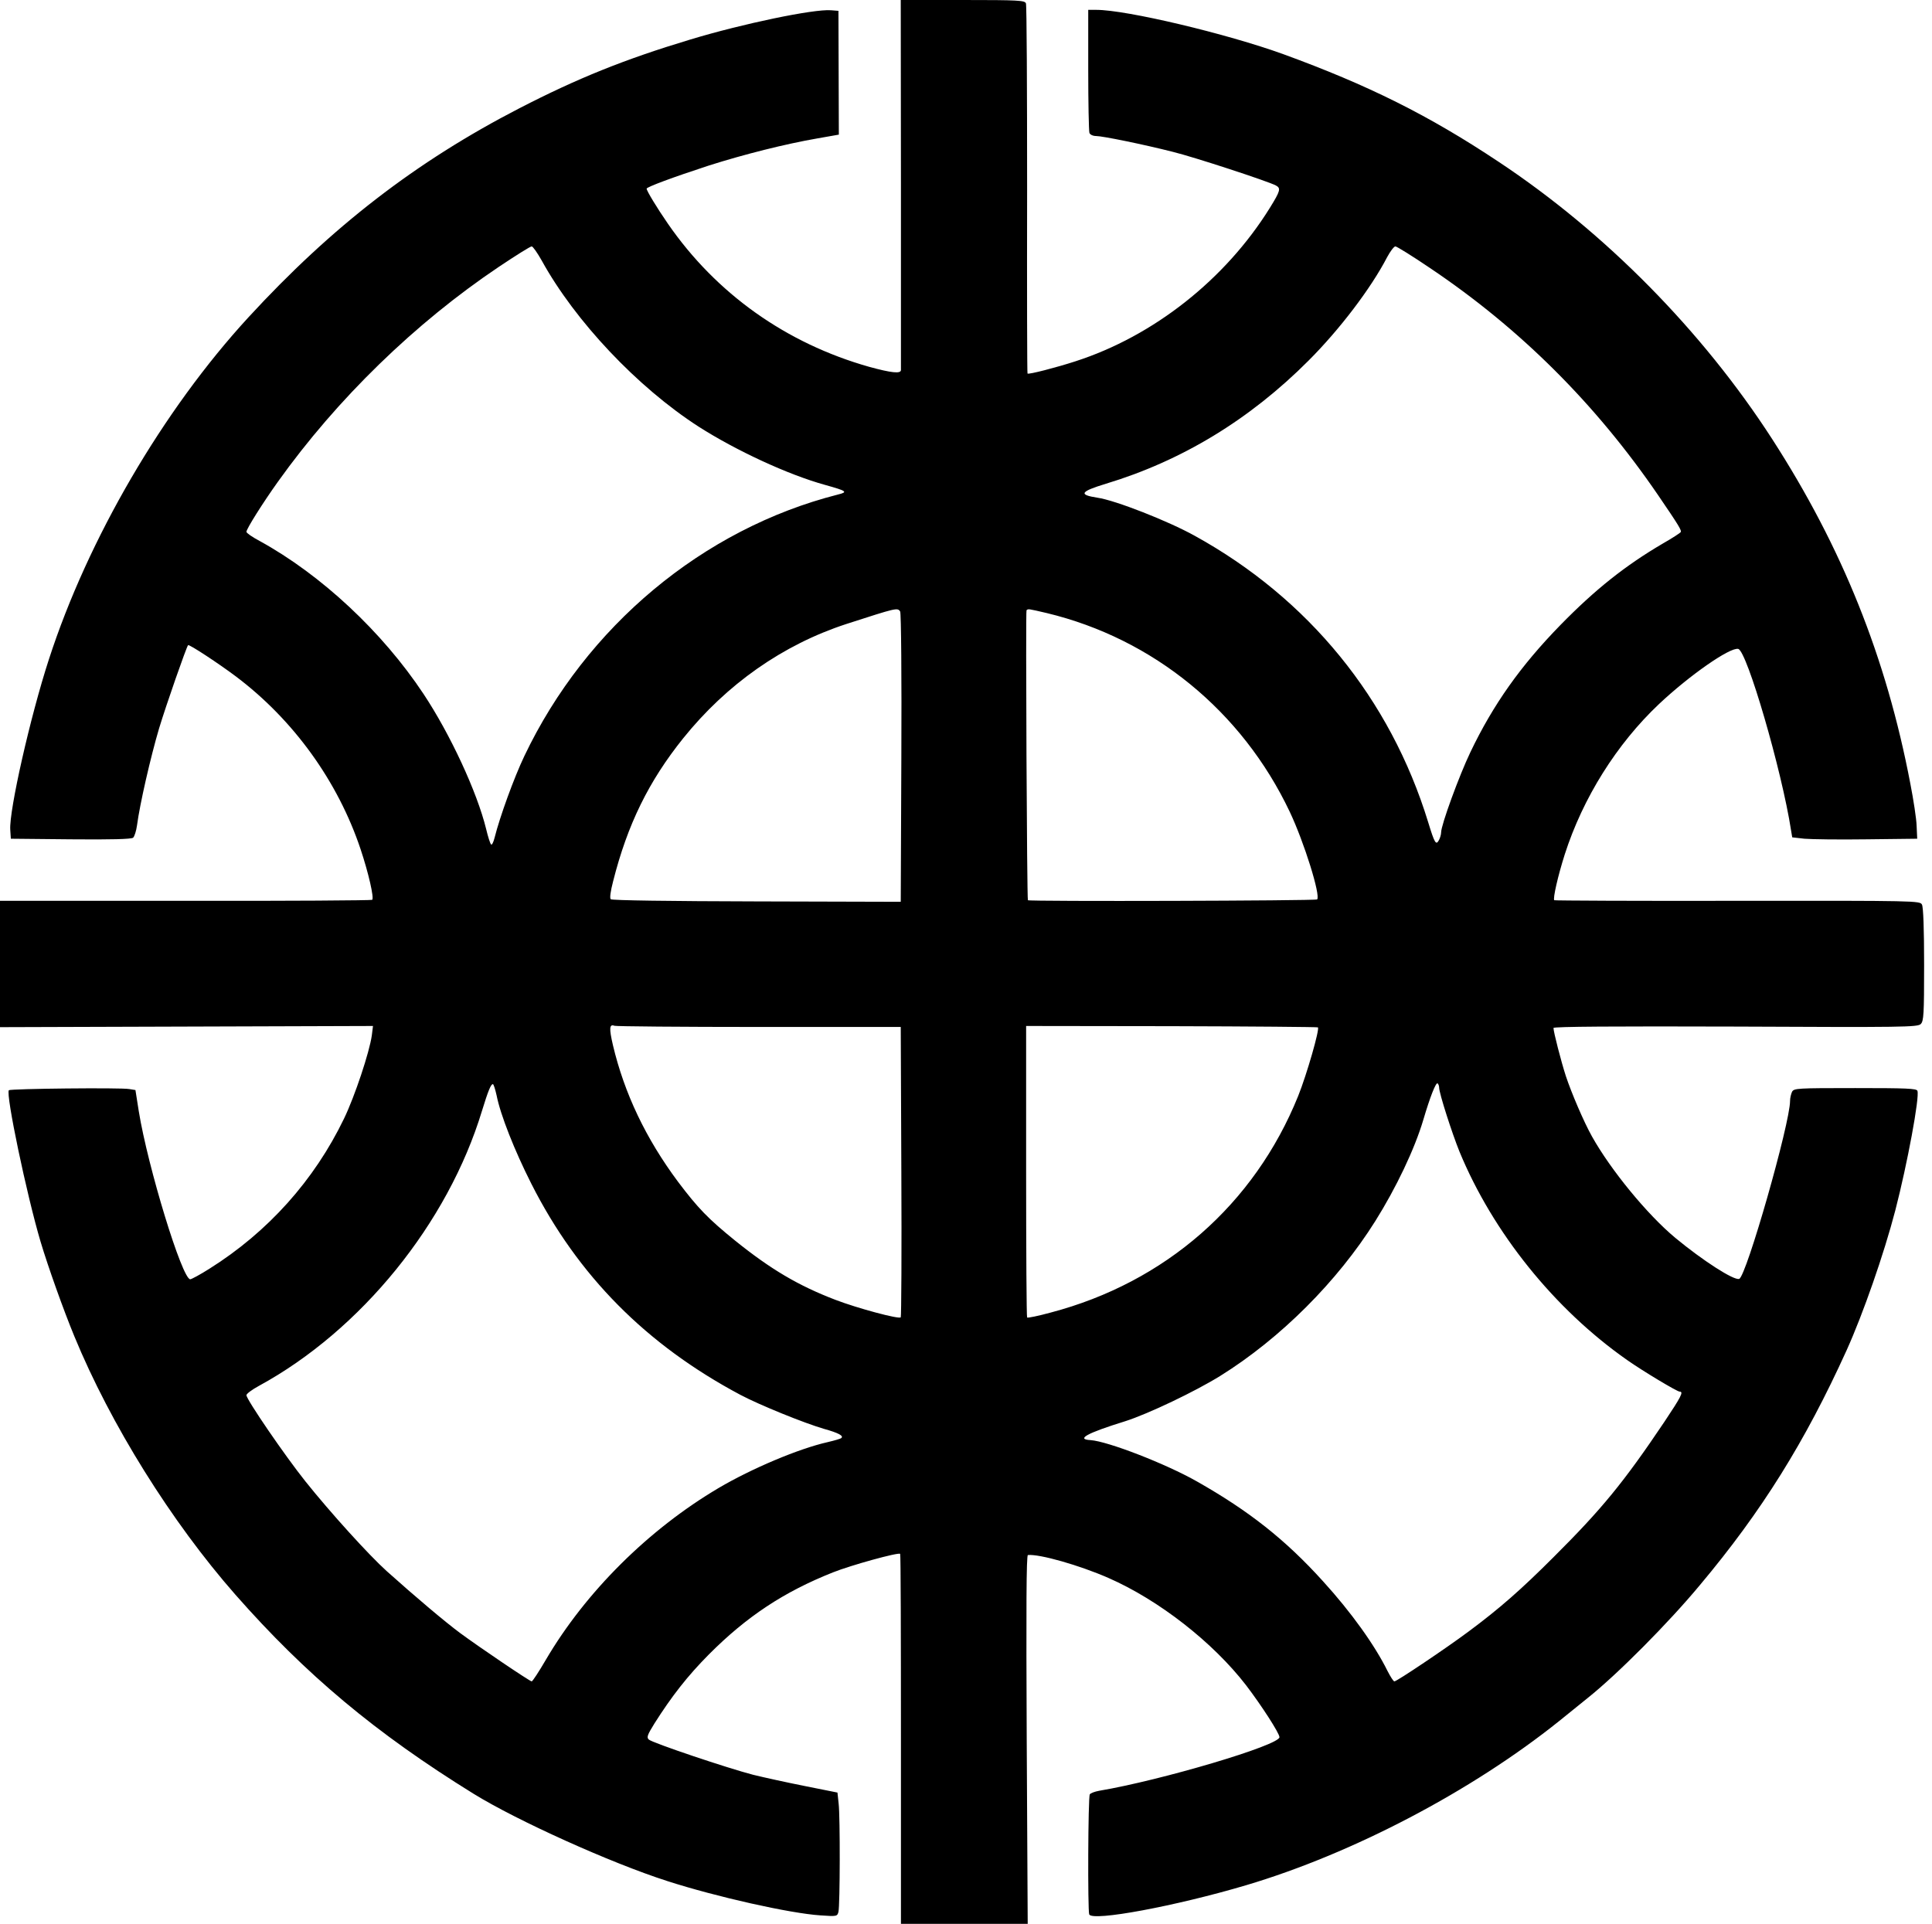
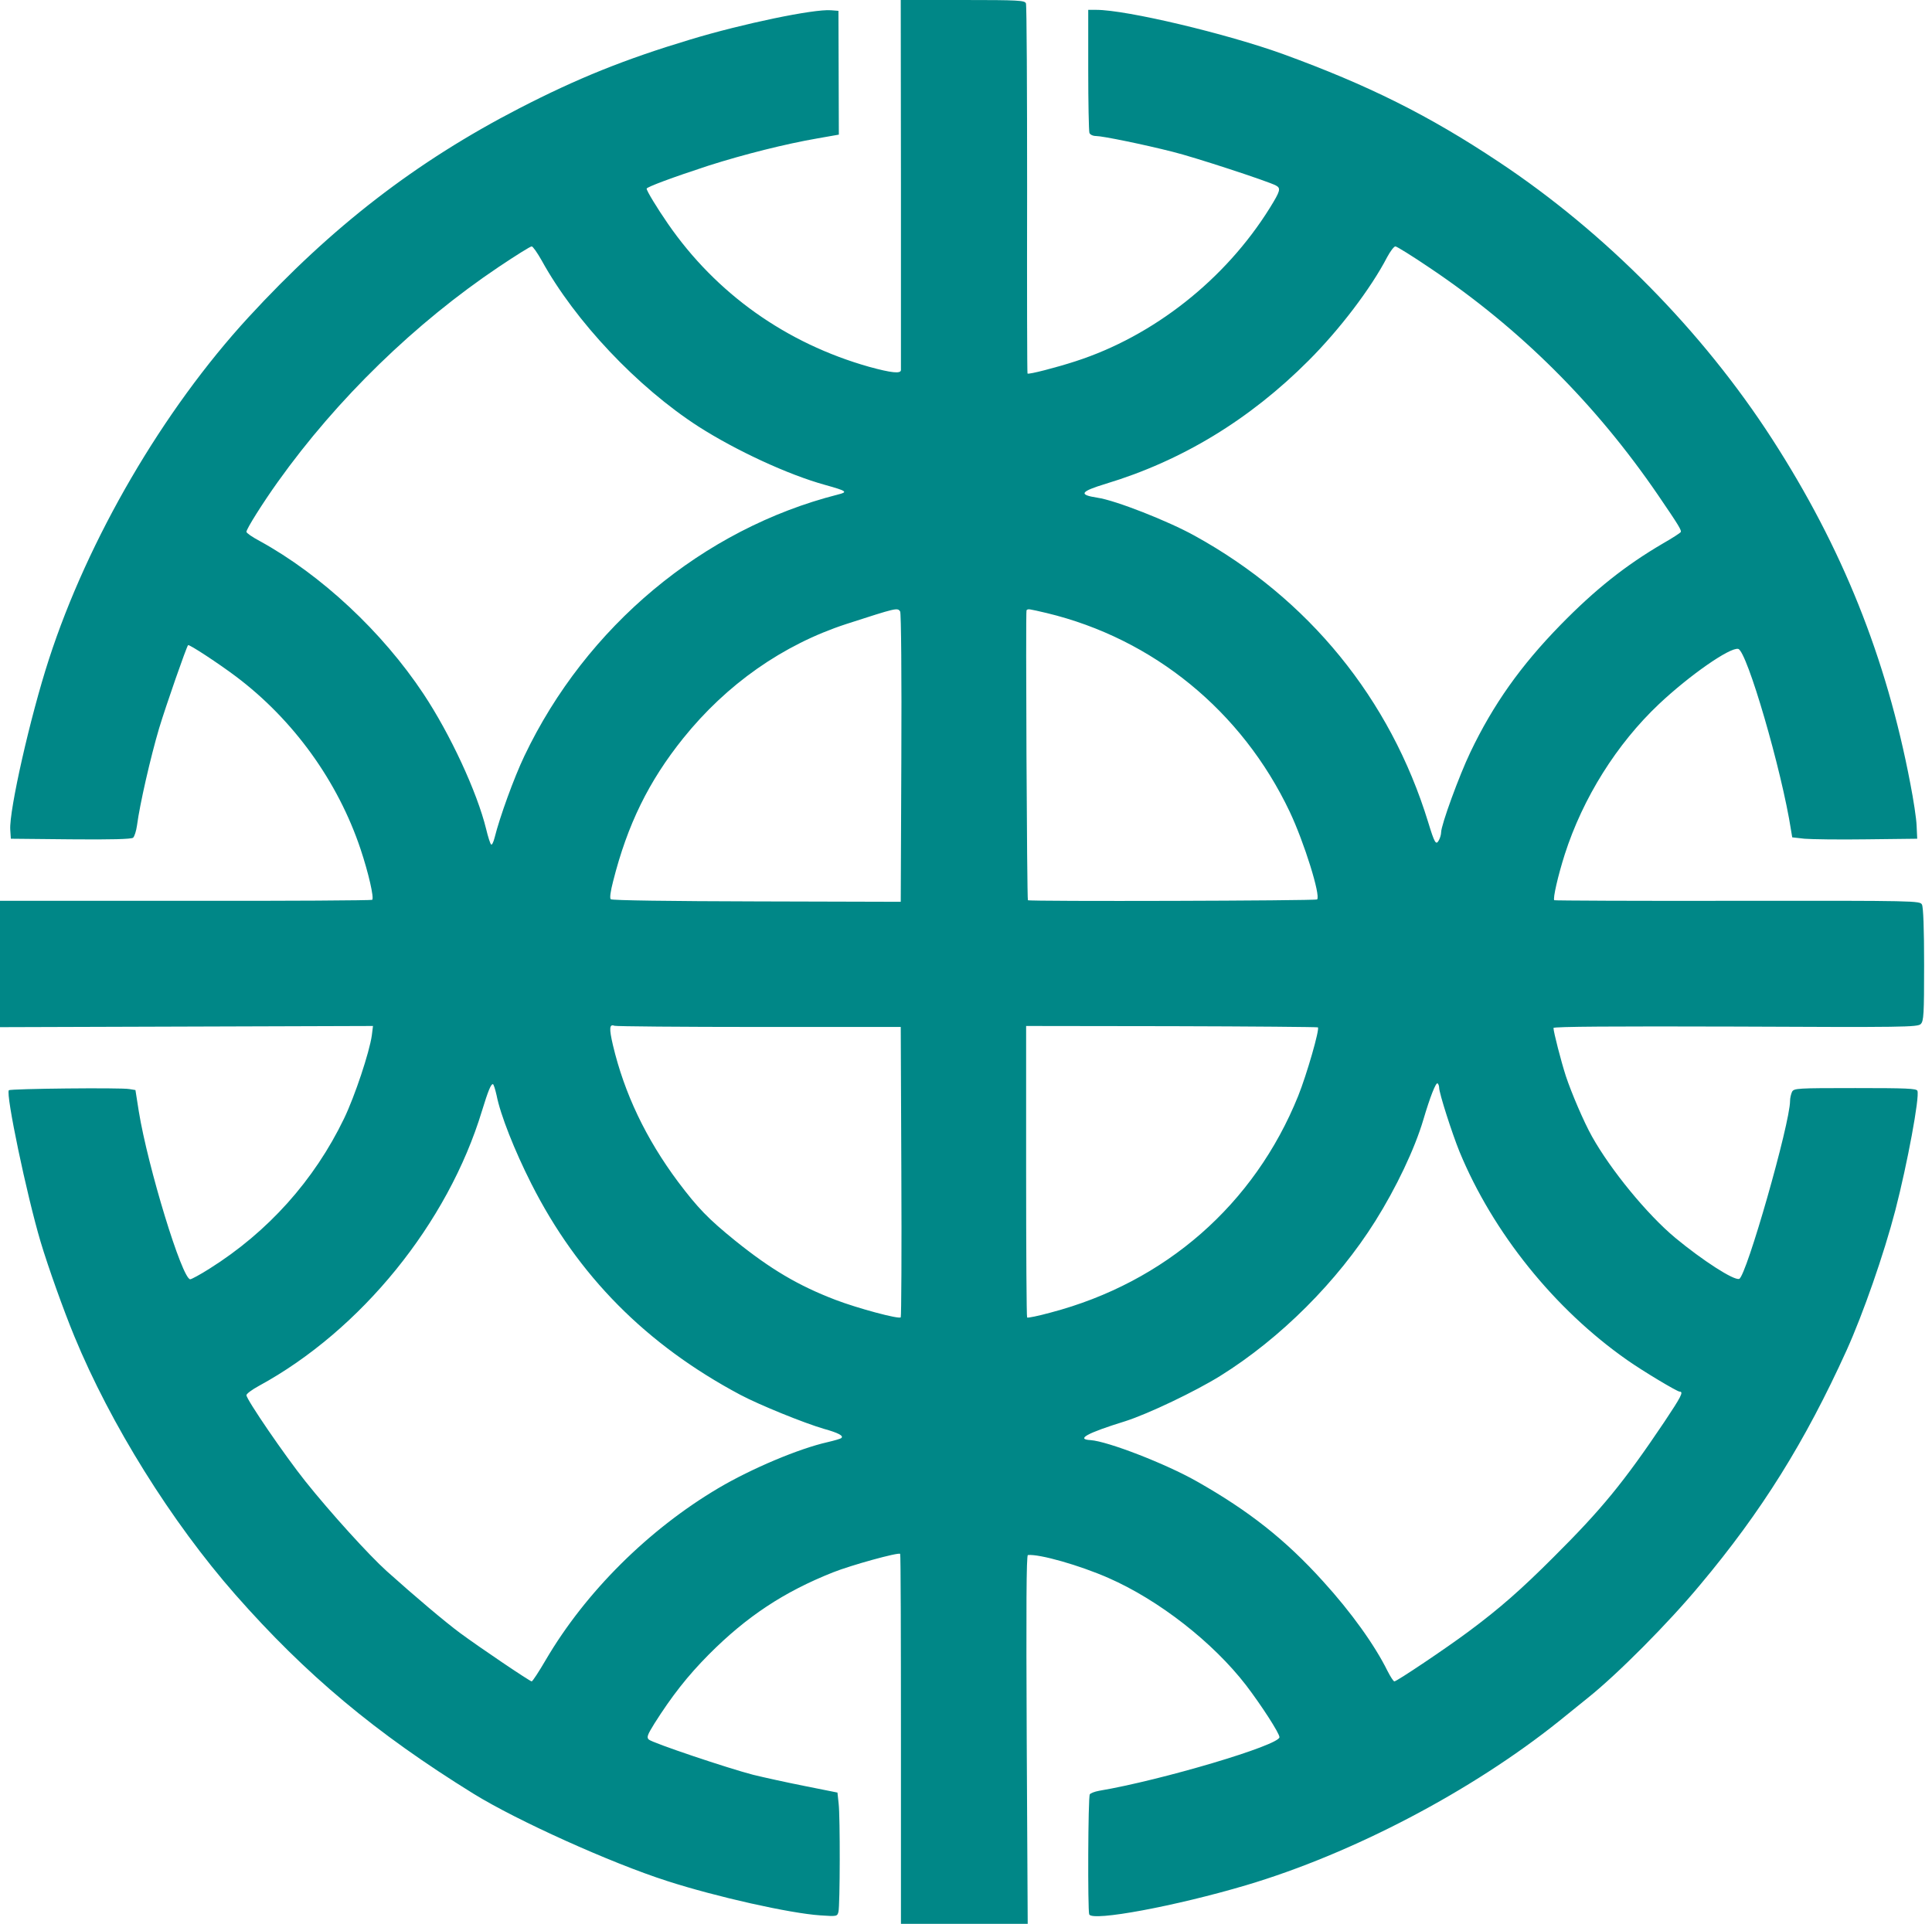
<svg xmlns="http://www.w3.org/2000/svg" version="1.0" width="980pt" height="976pt" viewBox="0 0 980 976" preserveAspectRatio="xMidYMid meet">
-   <g transform="translate(0,976) scale(0.1,-0.1)" fill="#000000" stroke="none">
+   <g transform="translate(0,976) scale(0.1,-0.1)" fill="#008787" stroke="none">
    <path d="M4570 8828 c0 -513 0 -939 0 -945 0 -20 -48 -15 -161 16 -421 119 -776 371 -1021 726 -56 81 -108 167 -108 178 0 8 134 58 315 117 179 57 390 110 552 138 l108 19 -1 314 -1 314 -38 3 c-86 7 -448 -68 -715 -149 -332 -100 -570 -196 -865 -348 -525 -271 -952 -601 -1375 -1061 -433 -471 -814 -1124 -1012 -1735 -95 -292 -202 -767 -196 -864 l3 -46 303 -3 c209 -2 308 1 317 8 7 6 16 34 20 63 14 107 69 347 112 492 36 119 138 411 147 422 5 6 158 -95 243 -159 292 -220 517 -532 632 -876 41 -123 69 -247 59 -257 -3 -3 -429 -6 -947 -5 l-941 0 0 -320 0 -321 946 3 946 3 -6 -48 c-12 -85 -86 -308 -141 -422 -151 -313 -386 -575 -682 -761 -47 -30 -92 -54 -98 -54 -41 0 -215 569 -261 852 l-17 108 -31 5 c-41 8 -603 2 -611 -6 -17 -18 90 -530 161 -769 38 -127 116 -346 171 -479 184 -447 492 -941 817 -1311 358 -407 712 -703 1208 -1010 220 -136 696 -351 983 -443 248 -80 623 -164 776 -174 85 -6 86 -5 92 18 8 33 9 480 1 549 l-6 56 -165 33 c-91 18 -209 44 -262 57 -128 33 -512 162 -530 179 -12 11 -7 24 29 82 88 139 168 241 275 349 192 193 381 318 630 417 90 36 332 103 341 94 3 -2 4 -426 4 -941 l0 -936 321 0 322 0 -5 935 c-3 669 -2 935 6 936 59 6 262 -52 408 -116 256 -112 531 -327 699 -545 77 -101 169 -243 169 -263 0 -41 -600 -219 -915 -272 -22 -4 -43 -12 -47 -18 -9 -14 -11 -588 -3 -609 15 -37 439 42 796 148 539 160 1144 477 1588 833 52 42 118 95 146 118 149 119 407 378 568 572 313 373 533 726 744 1191 83 184 189 487 247 710 61 236 124 575 112 606 -4 12 -56 14 -315 14 -297 0 -311 -1 -321 -19 -5 -11 -10 -31 -10 -46 0 -114 -222 -891 -258 -903 -27 -9 -185 93 -324 208 -143 119 -328 345 -423 515 -42 75 -104 221 -132 305 -24 74 -63 225 -63 245 0 7 312 9 923 7 851 -4 925 -3 940 13 15 15 17 49 17 301 0 180 -4 293 -11 305 -10 19 -26 20 -936 19 -509 -1 -927 1 -929 3 -8 8 19 125 53 232 92 287 264 561 478 763 155 146 360 289 402 280 44 -9 221 -616 268 -920 l6 -36 62 -7 c34 -3 177 -5 317 -3 l255 3 -3 65 c-1 36 -16 133 -32 215 -122 640 -346 1198 -701 1748 -354 548 -846 1047 -1387 1406 -356 237 -662 389 -1092 546 -287 104 -796 225 -949 225 l-41 0 0 -304 c0 -167 3 -311 6 -320 3 -9 18 -16 33 -16 34 0 243 -43 389 -80 110 -27 485 -150 524 -171 26 -14 23 -27 -31 -114 -225 -362 -589 -650 -986 -778 -95 -31 -238 -68 -243 -62 -2 1 -3 421 -2 932 0 511 -2 937 -6 946 -6 15 -36 17 -320 17 l-315 0 1 -932z m-1822 -390 c169 -307 485 -642 795 -842 191 -122 454 -244 642 -296 111 -31 118 -36 65 -49 -684 -174 -1277 -669 -1590 -1326 -53 -111 -125 -310 -151 -414 -6 -24 -14 -40 -18 -35 -5 5 -16 40 -25 78 -46 188 -182 481 -318 686 -209 315 -519 604 -830 775 -38 20 -68 41 -68 47 0 15 84 148 159 253 301 422 698 807 1121 1091 85 57 160 104 167 104 6 0 29 -33 51 -72z m4506 -38 c457 -307 840 -689 1156 -1151 107 -157 121 -180 115 -189 -3 -4 -42 -30 -88 -56 -193 -113 -346 -235 -522 -415 -201 -206 -341 -403 -457 -646 -56 -117 -148 -368 -148 -406 0 -10 -5 -28 -11 -39 -15 -28 -22 -16 -55 92 -192 625 -607 1134 -1184 1452 -135 75 -403 180 -493 193 -98 15 -88 31 43 71 384 116 729 325 1028 625 157 157 316 366 398 524 16 30 35 55 42 55 7 0 86 -49 176 -110z m-2688 -1742 c5 -7 8 -338 6 -743 l-3 -730 -731 2 c-432 1 -734 5 -740 11 -6 6 -1 41 12 91 73 289 181 508 355 725 221 275 506 475 827 580 257 83 260 84 274 64z m743 -8 c541 -130 991 -498 1233 -1008 73 -154 158 -426 139 -445 -7 -7 -1461 -11 -1467 -4 -5 6 -12 1466 -7 1471 9 8 7 8 102 -14z m-1459 -2100 l719 0 3 -732 c2 -403 0 -737 -3 -741 -8 -11 -220 46 -332 89 -188 72 -328 155 -508 300 -137 111 -189 165 -290 299 -163 219 -272 448 -330 693 -20 86 -18 108 8 98 8 -3 338 -6 733 -6z m2835 -2 c10 -9 -57 -241 -100 -348 -222 -550 -674 -946 -1256 -1099 -62 -17 -116 -28 -119 -25 -3 3 -5 337 -5 742 l0 737 738 -1 c406 -1 740 -4 742 -6z m615 -306 c0 -28 65 -230 103 -324 169 -410 482 -800 851 -1058 78 -55 253 -160 266 -160 21 0 8 -25 -78 -154 -207 -308 -318 -443 -562 -686 -164 -164 -273 -260 -432 -378 -114 -85 -363 -252 -375 -252 -5 0 -20 24 -35 53 -64 130 -184 298 -328 456 -190 210 -375 356 -638 505 -158 90 -453 204 -540 210 -75 4 -21 35 176 96 116 37 355 151 482 230 305 190 594 479 786 785 106 169 200 366 244 515 34 115 63 189 72 184 4 -3 8 -13 8 -22z m-4781 -39 c19 -98 91 -280 176 -448 236 -467 583 -817 1060 -1071 98 -52 325 -144 425 -173 72 -20 100 -35 88 -46 -3 -4 -35 -13 -69 -21 -147 -33 -386 -134 -554 -233 -355 -210 -674 -527 -876 -871 -35 -60 -67 -109 -72 -110 -9 0 -261 170 -364 246 -73 54 -226 183 -371 313 -91 82 -286 297 -413 456 -103 129 -299 415 -299 437 0 7 28 28 63 47 518 282 959 825 1132 1396 31 101 45 135 55 135 4 0 12 -26 19 -57z" />
  </g>
</svg>
